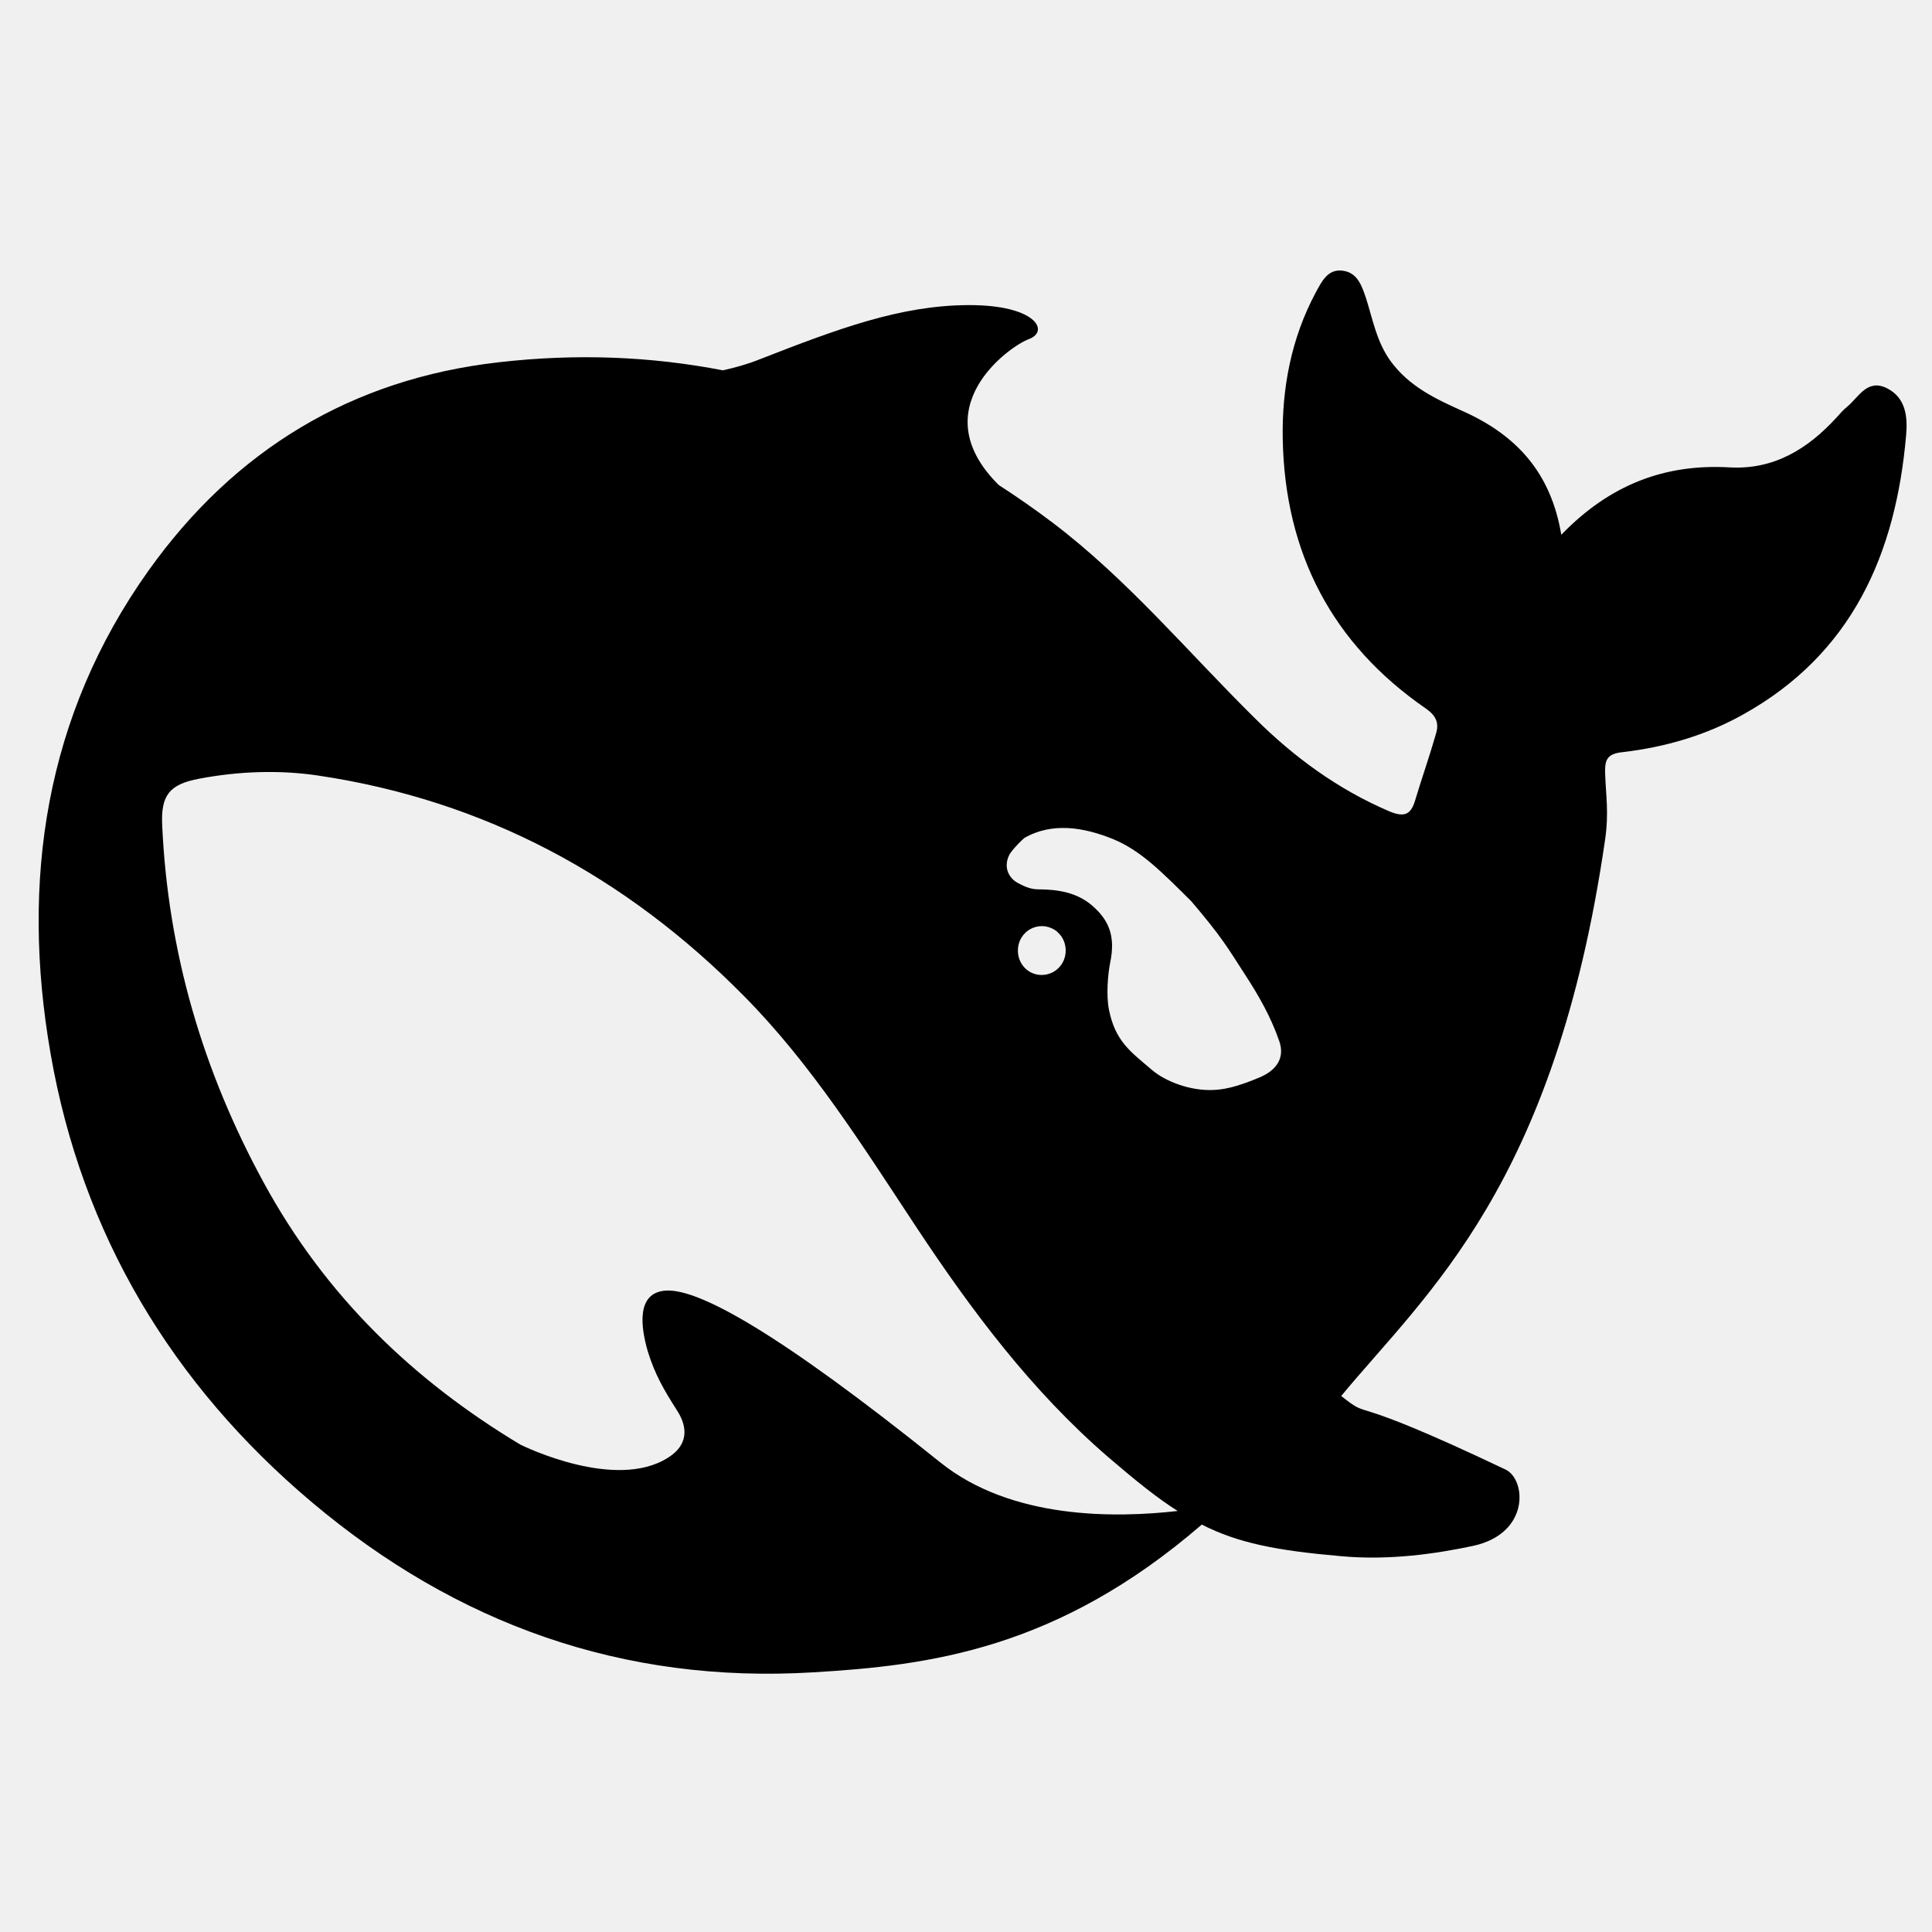
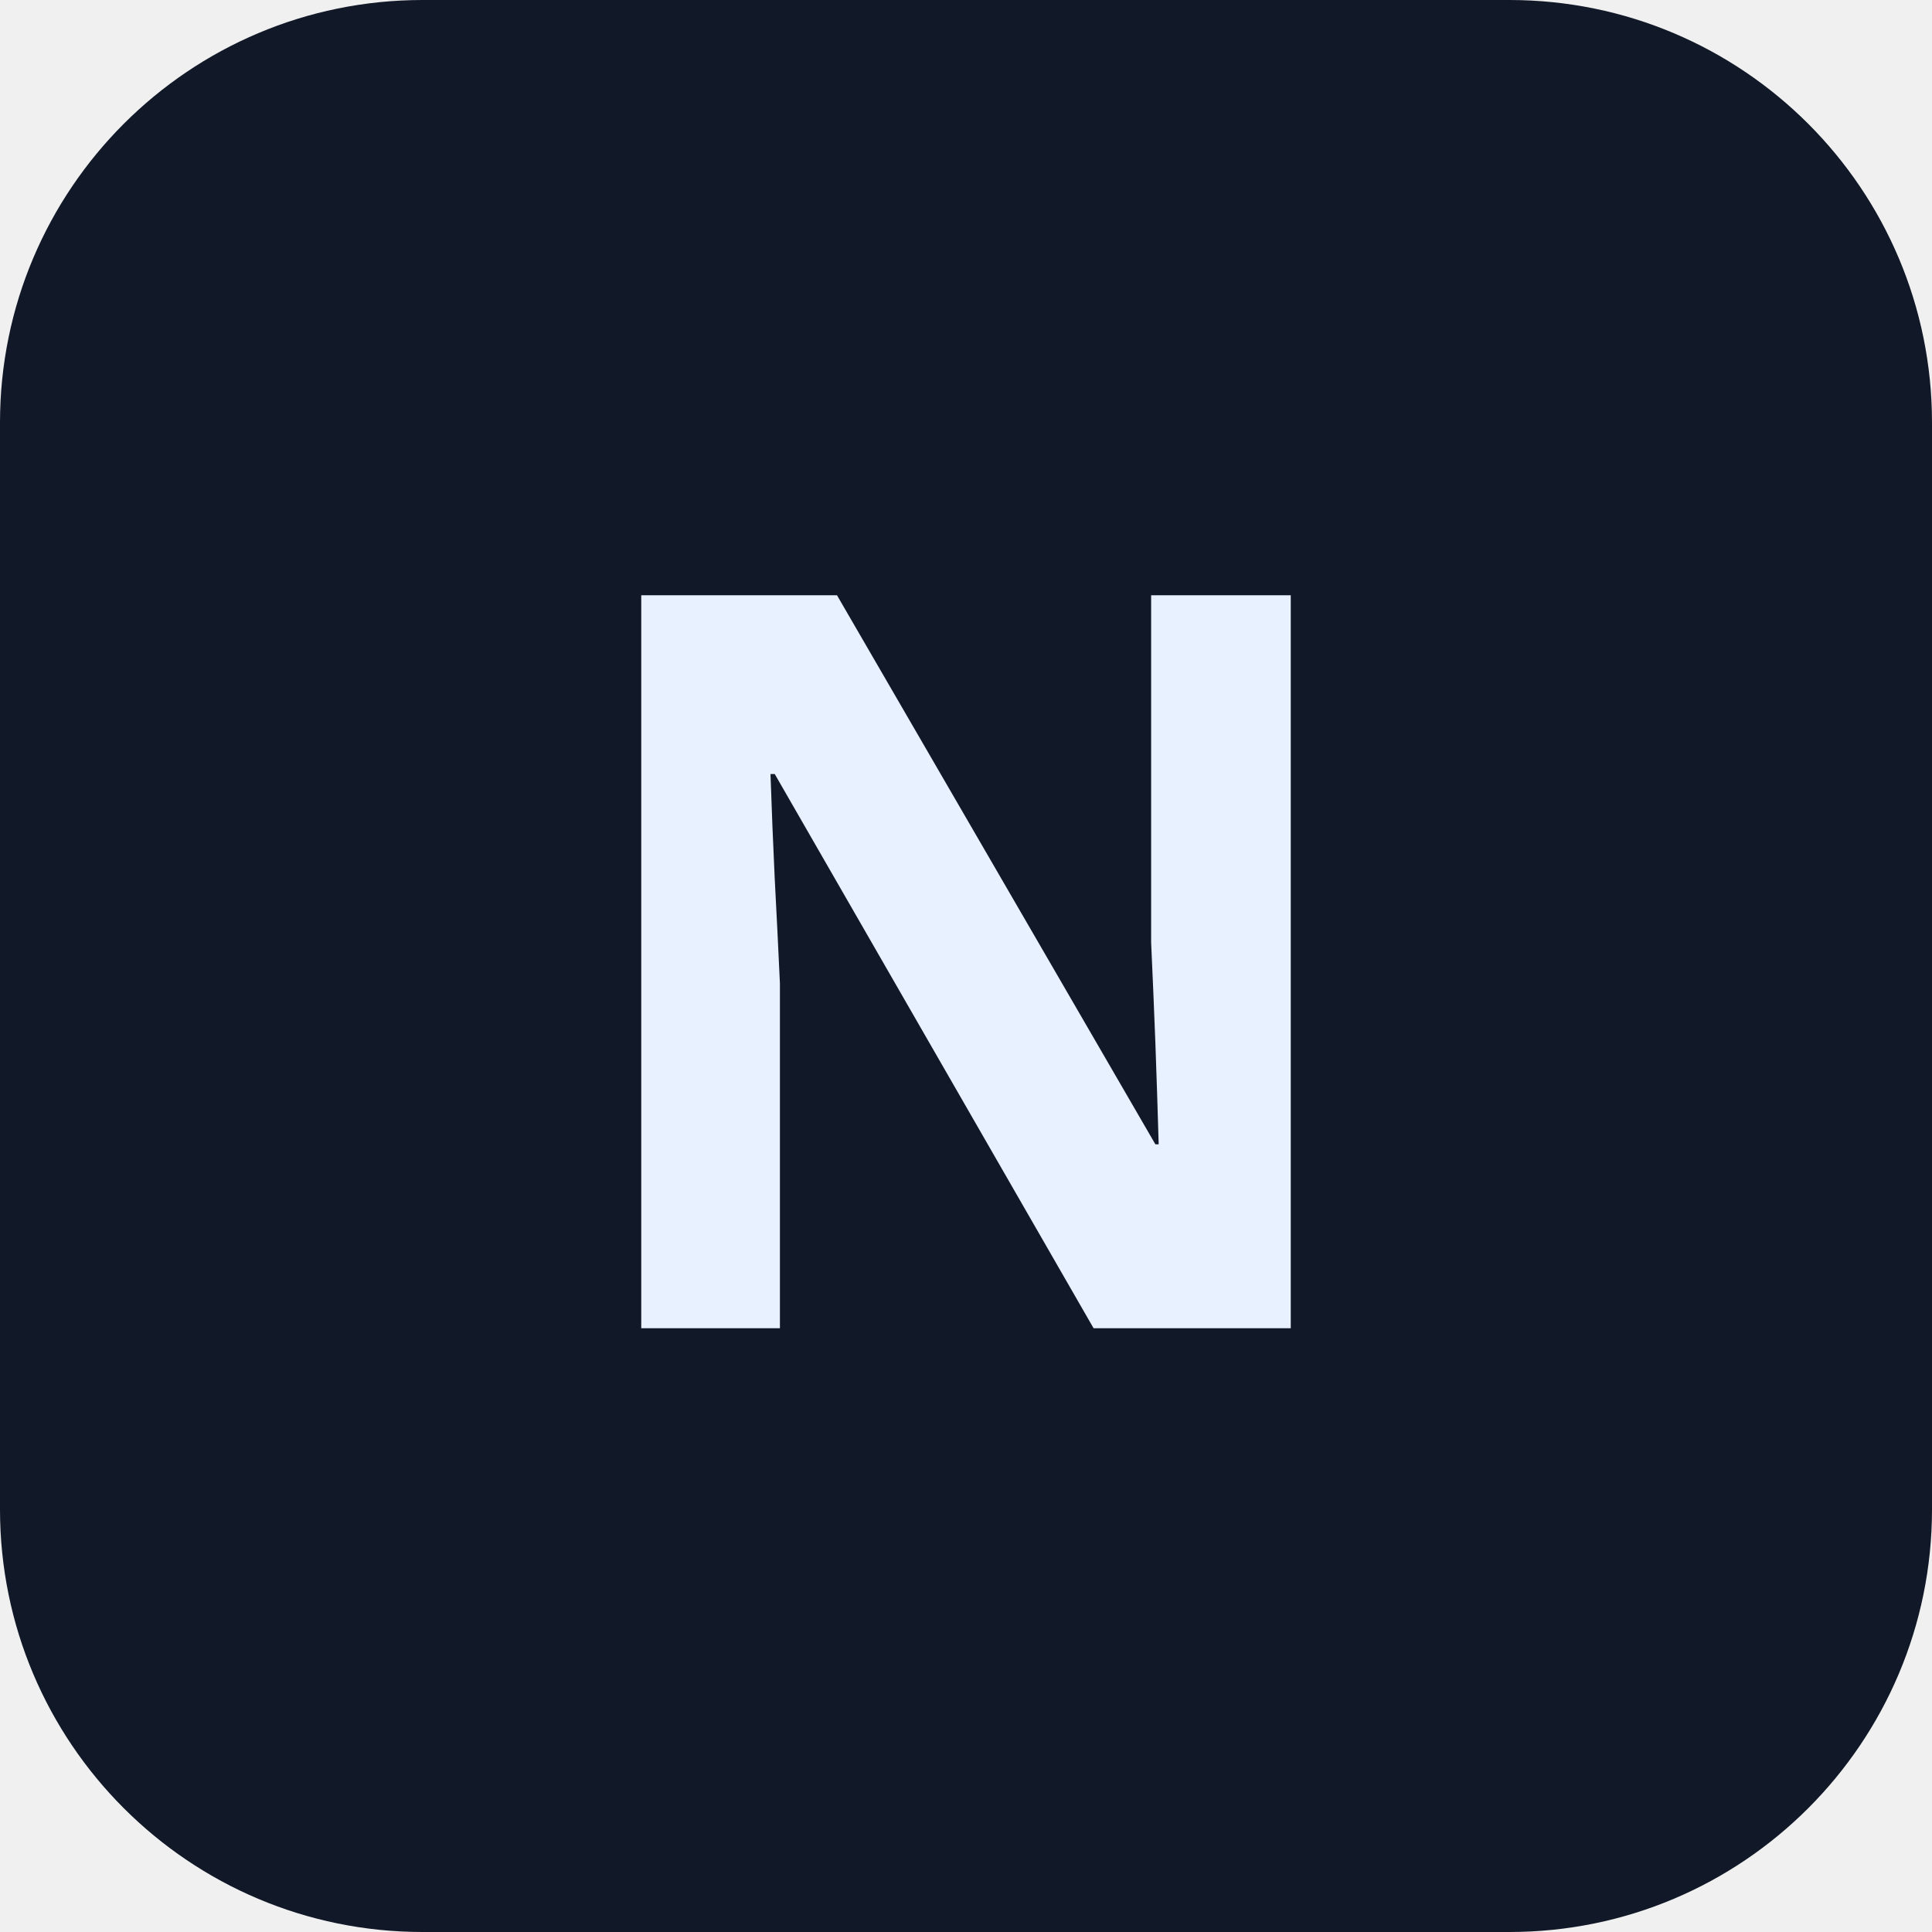
- <svg xmlns="http://www.w3.org/2000/svg" width="50" height="50" viewBox="0 0 50 50" fill="none">
-   <style>
- 		@media (prefers-color-scheme: dark) {
- 			path { fill: #fff; }
- 		}
- 	</style>
-   <path id="path" d="M48.835 10.048C48.323 9.792 48.102 10.28 47.803 10.528C47.701 10.608 47.614 10.712 47.527 10.808C46.779 11.624 45.905 12.16 44.762 12.096C43.092 12 41.666 12.536 40.406 13.84C40.138 12.232 39.248 11.272 37.893 10.656C37.184 10.336 36.467 10.016 35.97 9.32C35.623 8.824 35.529 8.272 35.356 7.728C35.246 7.4 35.135 7.064 34.765 7.008C34.363 6.944 34.206 7.288 34.048 7.576C33.418 8.752 33.173 10.048 33.197 11.36C33.252 14.312 34.474 16.664 36.9 18.336C37.176 18.528 37.247 18.72 37.16 19C36.995 19.576 36.797 20.136 36.624 20.712C36.514 21.08 36.349 21.16 35.962 21C34.631 20.432 33.481 19.592 32.464 18.576C30.739 16.872 29.179 14.992 27.233 13.52C26.776 13.176 26.319 12.856 25.847 12.552C23.862 10.584 26.107 8.968 26.627 8.776C27.17 8.576 26.816 7.888 25.059 7.896C23.302 7.904 21.695 8.504 19.647 9.304C19.348 9.424 19.032 9.512 18.709 9.584C16.85 9.224 14.92 9.144 12.903 9.376C9.106 9.808 6.073 11.64 3.843 14.768C1.165 18.528 0.534 22.8 1.307 27.256C2.118 31.952 4.466 35.84 8.074 38.88C11.816 42.032 16.125 43.576 21.041 43.28C24.027 43.104 27.352 42.696 31.102 39.456C32.047 39.936 33.04 40.128 34.686 40.272C35.955 40.392 37.176 40.208 38.121 40.008C39.602 39.688 39.499 38.288 38.964 38.032C34.623 35.968 35.576 36.808 34.71 36.128C36.916 33.464 40.24 30.696 41.54 21.728C41.643 21.016 41.556 20.568 41.54 19.992C41.532 19.64 41.611 19.504 42.005 19.464C43.092 19.336 44.148 19.032 45.117 18.488C47.929 16.92 49.064 14.344 49.331 11.256C49.371 10.784 49.324 10.296 48.835 10.048ZM24.326 37.84C20.12 34.464 18.079 33.352 17.236 33.4C16.448 33.448 16.59 34.368 16.763 34.968C16.944 35.56 17.181 35.968 17.512 36.488C17.74 36.832 17.898 37.344 17.283 37.728C15.928 38.584 13.573 37.44 13.462 37.384C10.721 35.736 8.428 33.56 6.813 30.584C5.253 27.72 4.348 24.648 4.198 21.368C4.158 20.576 4.387 20.296 5.159 20.152C6.175 19.96 7.223 19.92 8.239 20.072C12.533 20.712 16.189 22.672 19.253 25.776C21.002 27.544 22.325 29.656 23.689 31.72C25.138 33.912 26.698 36 28.683 37.712C29.384 38.312 29.943 38.768 30.479 39.104C28.864 39.288 26.17 39.328 24.326 37.84ZM26.343 24.6C26.343 24.248 26.619 23.968 26.966 23.968C27.044 23.968 27.115 23.984 27.178 24.008C27.265 24.04 27.344 24.088 27.407 24.16C27.517 24.272 27.58 24.432 27.58 24.6C27.58 24.952 27.304 25.232 26.957 25.232C26.611 25.232 26.343 24.952 26.343 24.6ZM32.606 27.88C32.205 28.048 31.803 28.192 31.416 28.208C30.818 28.24 30.164 27.992 29.81 27.688C29.258 27.216 28.864 26.952 28.699 26.128C28.628 25.776 28.668 25.232 28.73 24.92C28.872 24.248 28.714 23.816 28.25 23.424C27.872 23.104 27.391 23.016 26.863 23.016C26.666 23.016 26.485 22.928 26.351 22.856C26.13 22.744 25.949 22.464 26.123 22.12C26.178 22.008 26.446 21.736 26.509 21.688C27.226 21.272 28.053 21.408 28.817 21.72C29.526 22.016 30.061 22.56 30.834 23.328C31.622 24.256 31.763 24.512 32.212 25.208C32.567 25.752 32.89 26.312 33.11 26.952C33.245 27.352 33.071 27.68 32.606 27.88Z" fill="#000" fill-opacity="1" fill-rule="nonzero" />
+ <svg xmlns="http://www.w3.org/2000/svg" viewBox="0 0 64 64" role="img" aria-label="NexLM">
+   <rect width="64" height="64" rx="14" fill="#111827" />
+   <text x="32" y="44" text-anchor="middle" font-family="ui-sans-serif, system-ui, sans-serif" font-size="34" font-weight="700" fill="#E8F1FF">N</text>
</svg>
